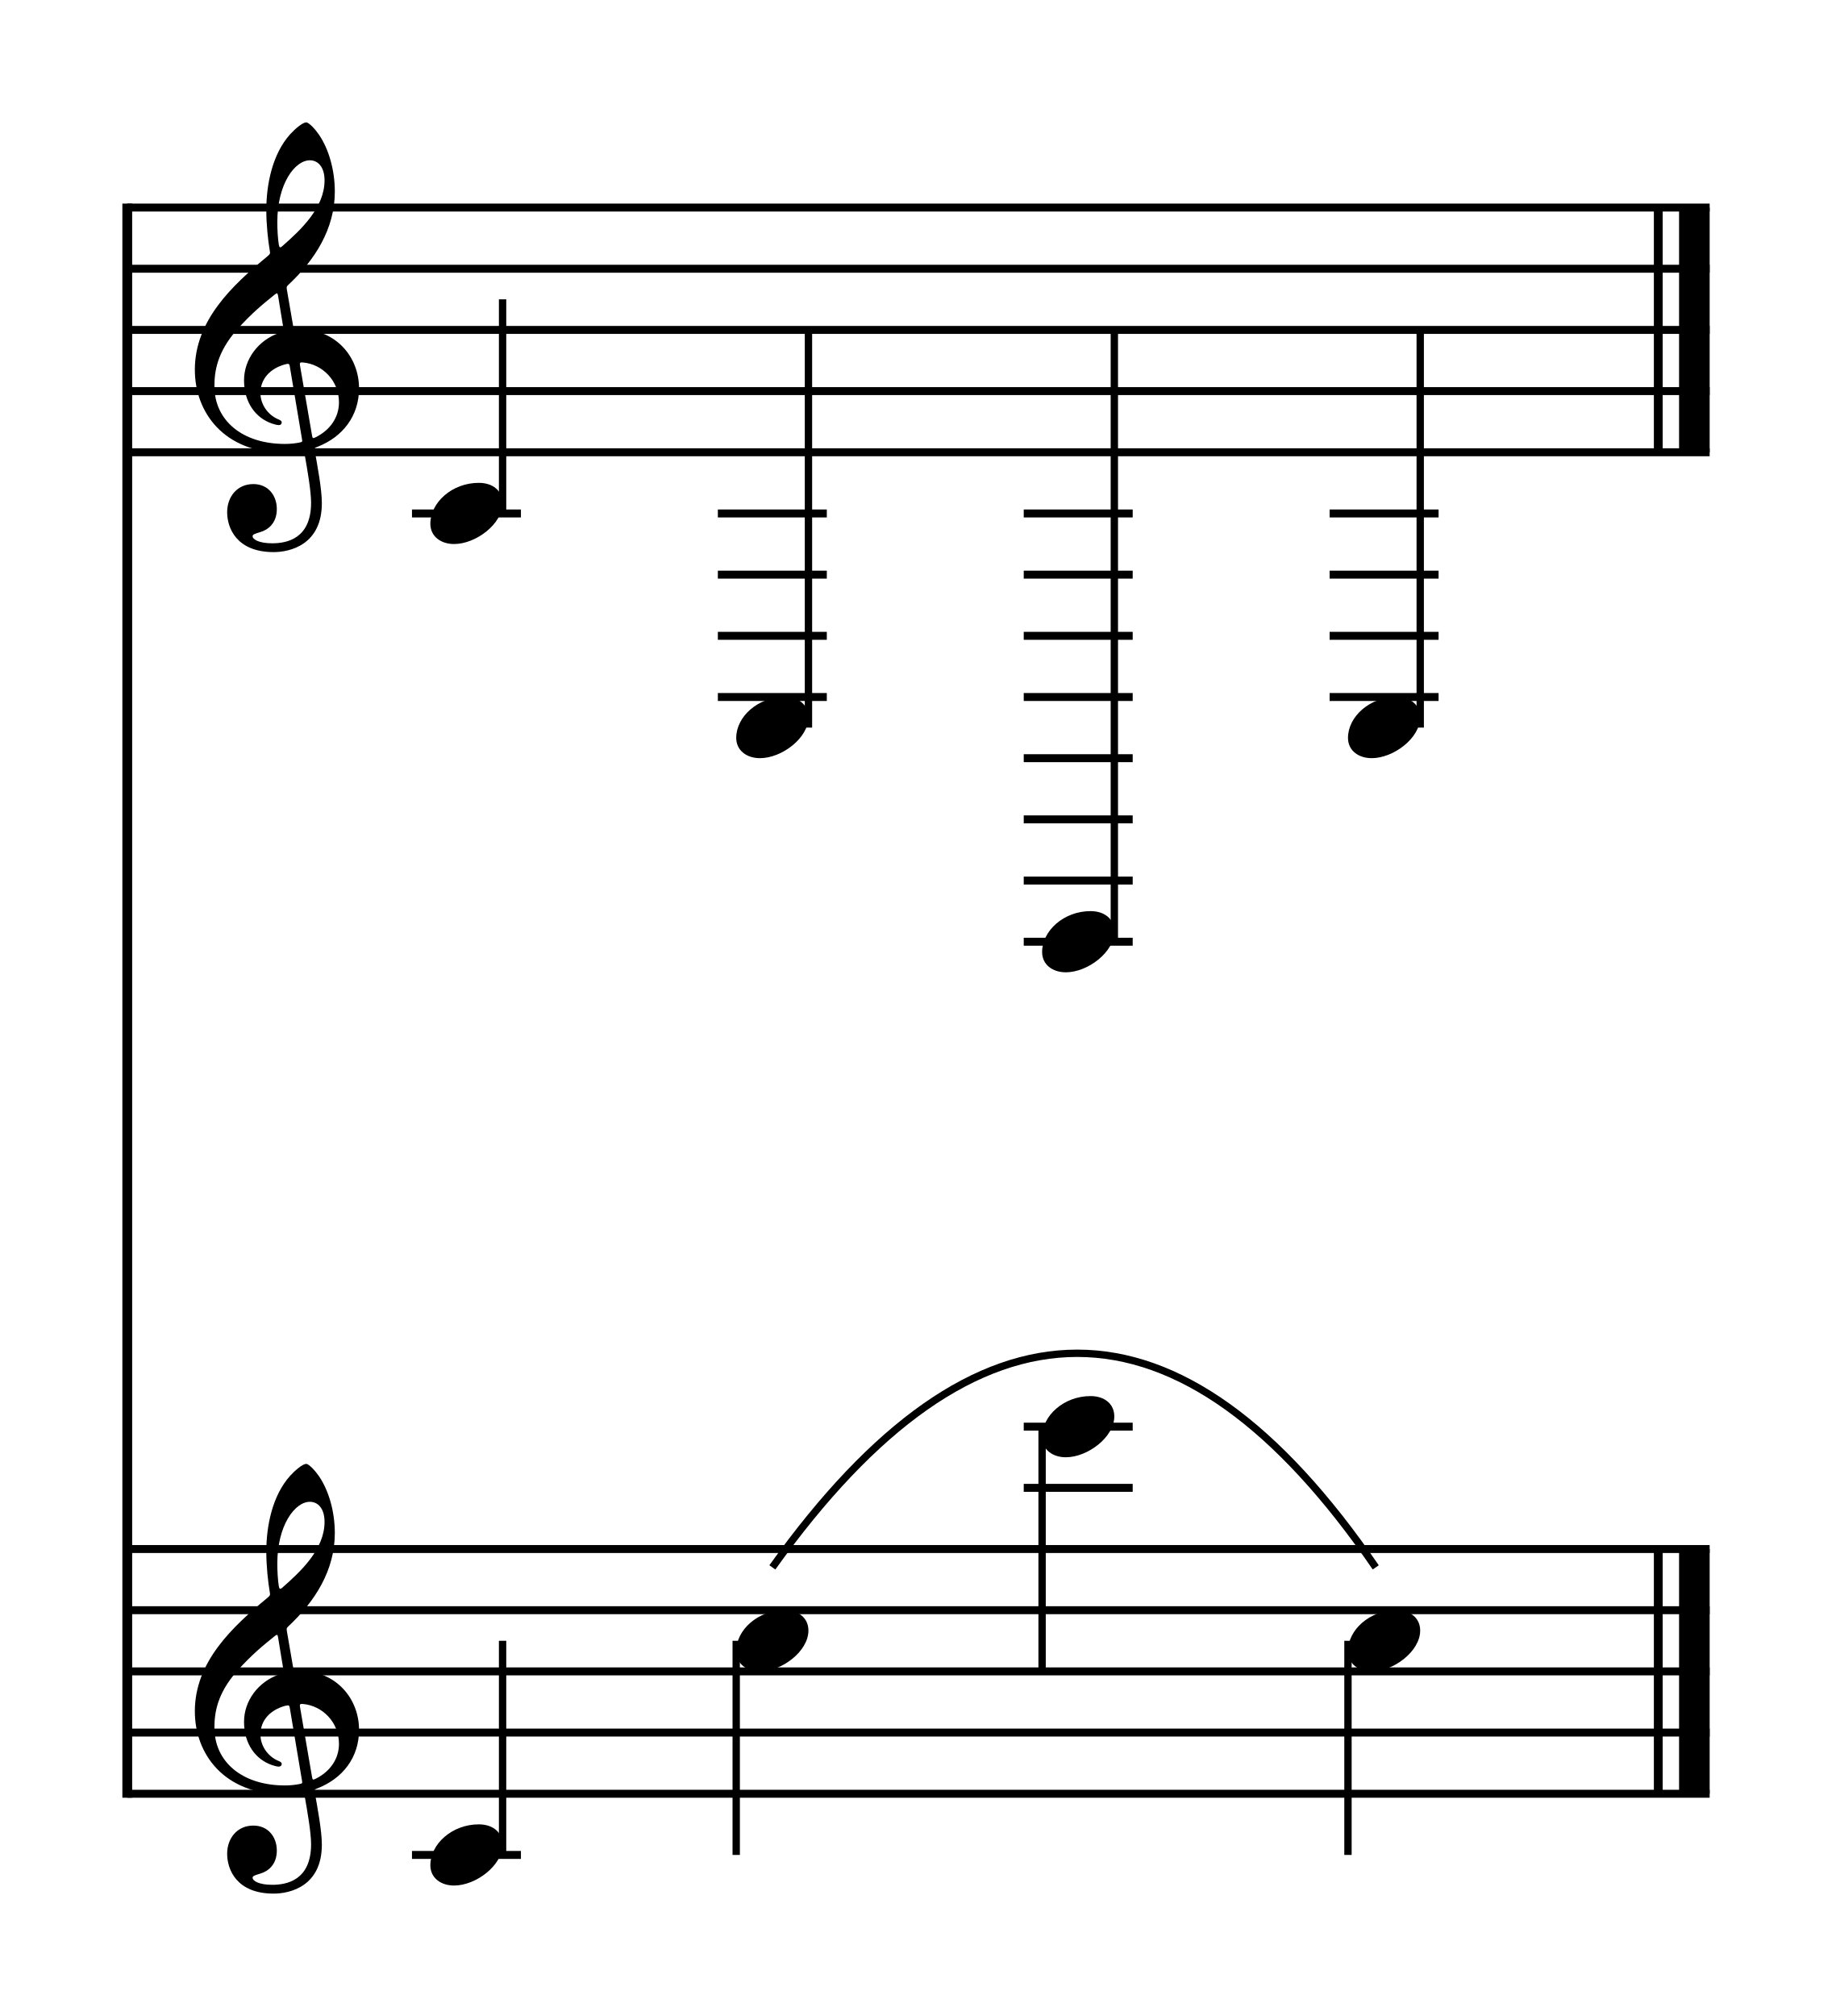
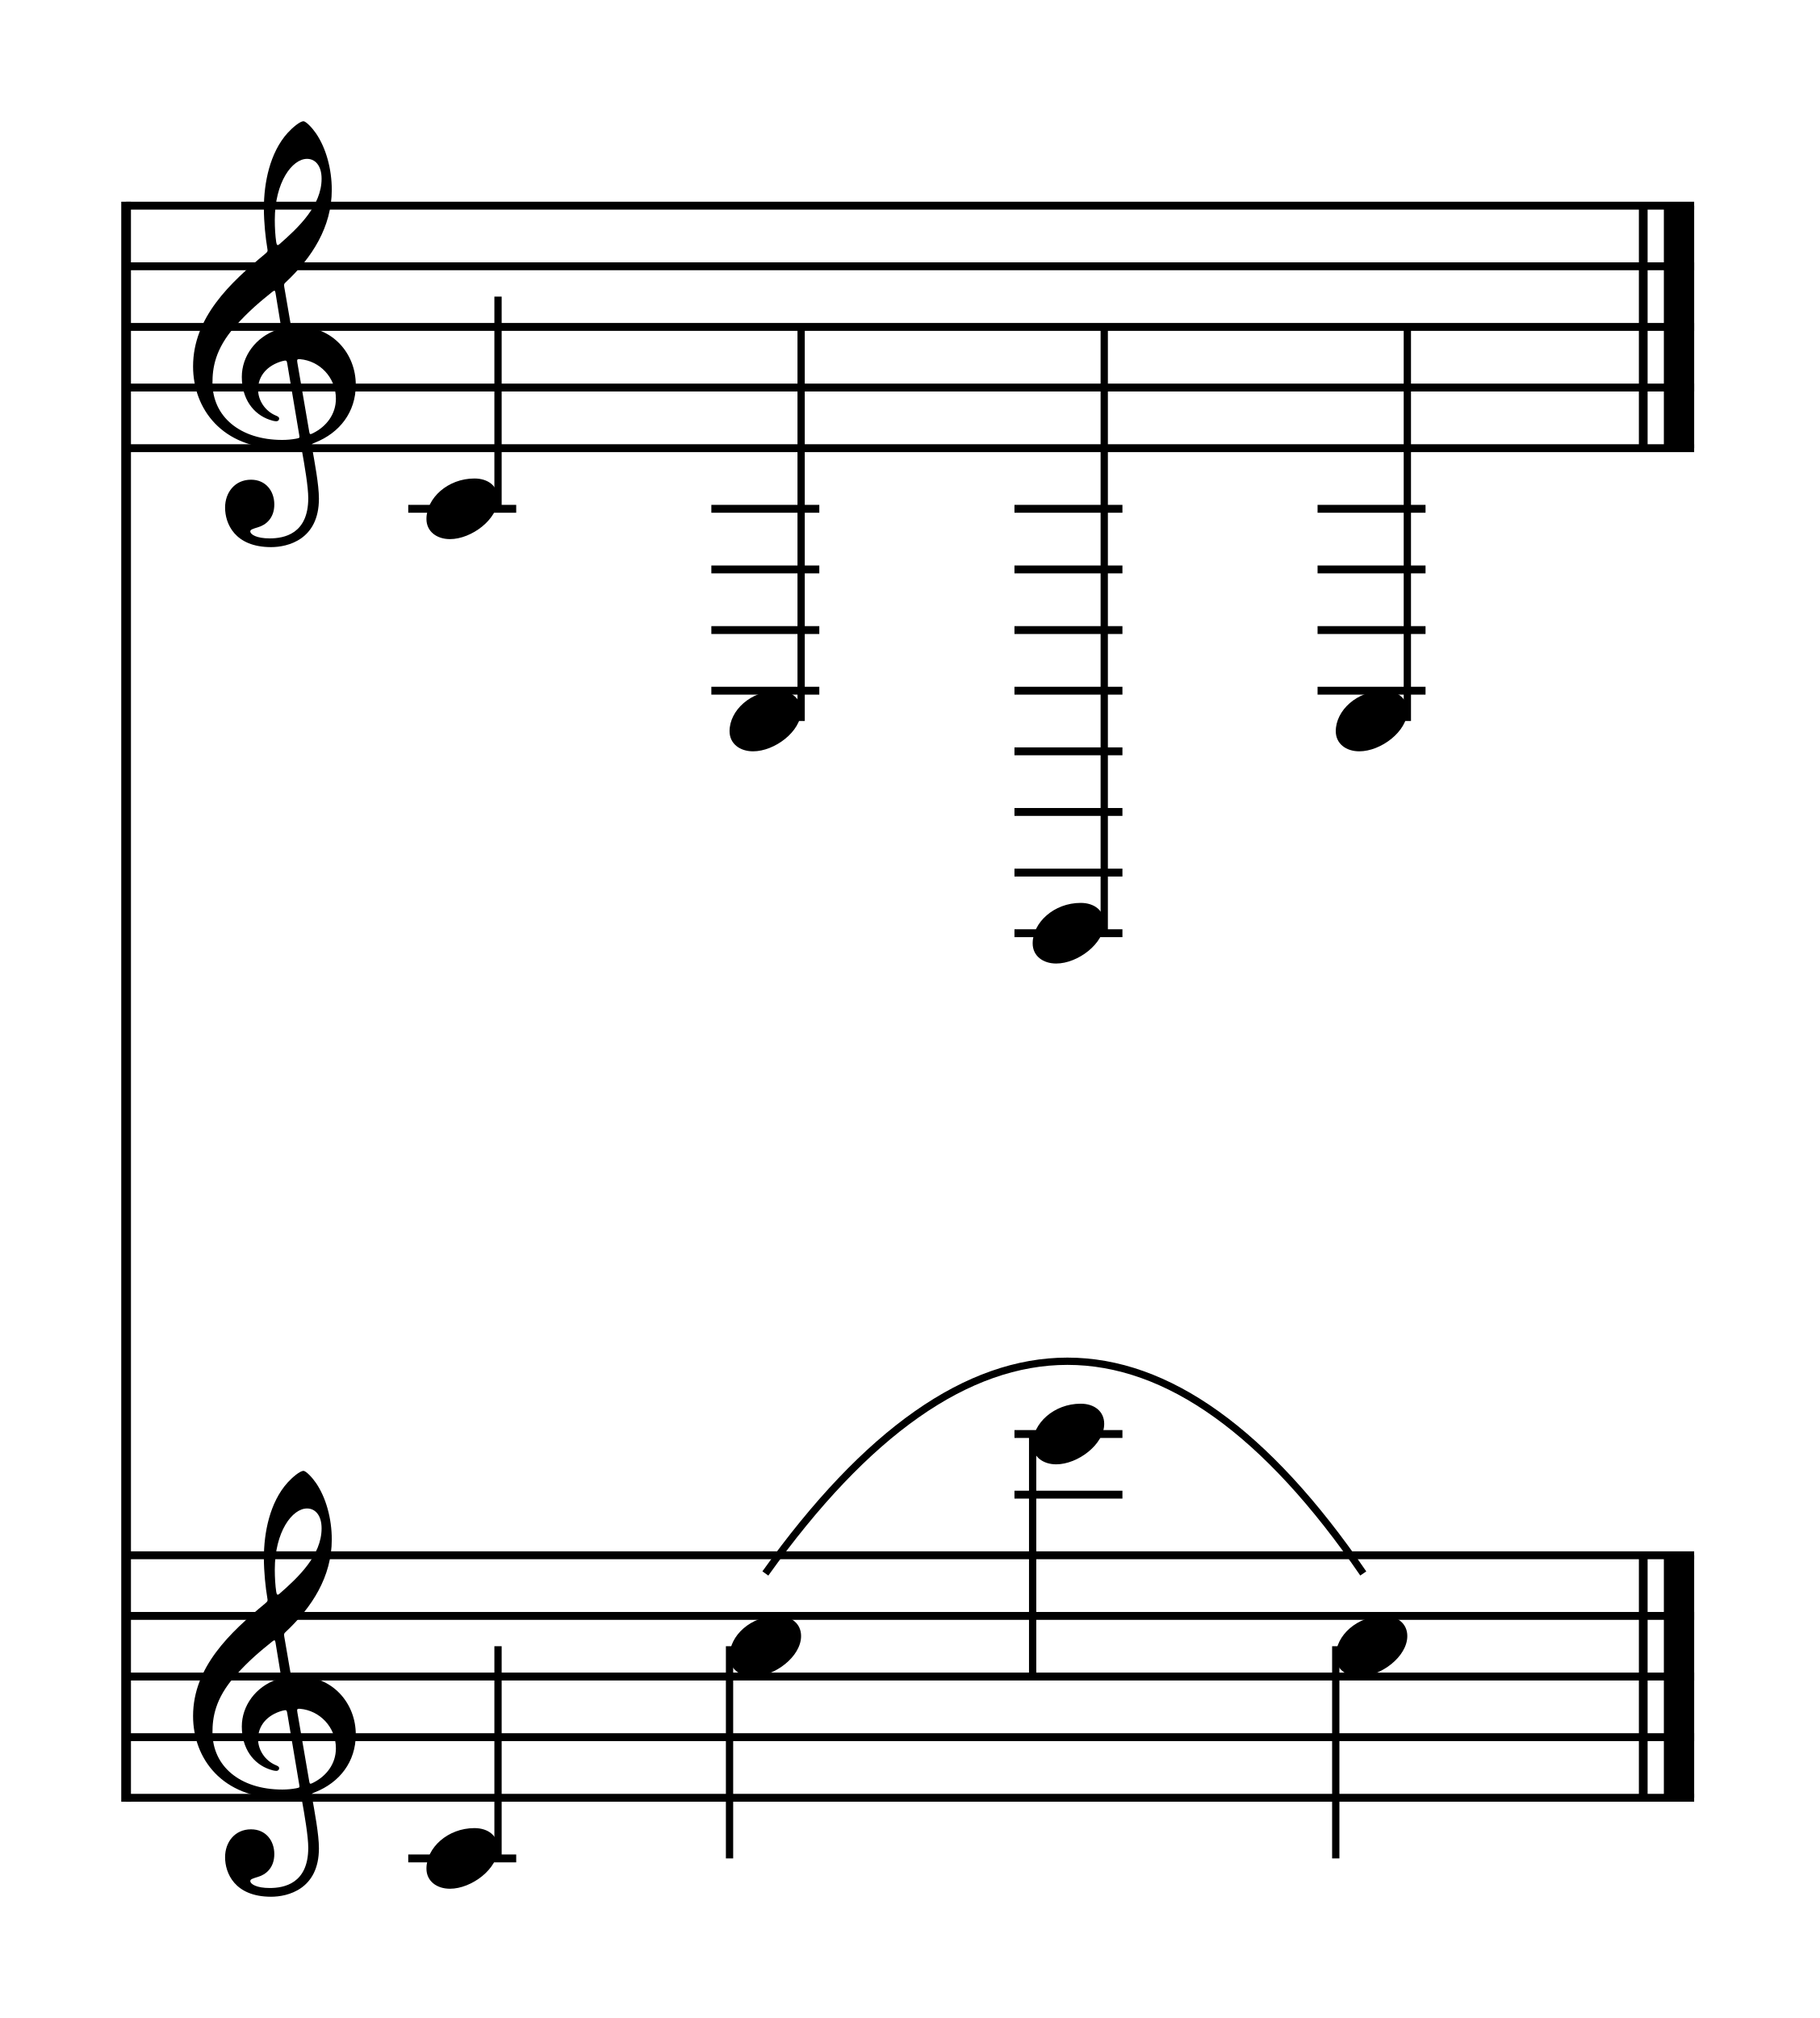
- <svg xmlns="http://www.w3.org/2000/svg" width="300.114" height="329.507" viewBox="0 0 30.011 32.951">
-   <g transform="translate(-5.485 -5.5006) scale(1 -1)">
+ <svg xmlns="http://www.w3.org/2000/svg" width="300.114" height="332.84" viewBox="0 0 30.011 33.284">
+   <g transform="translate(-5.485 -11.108) scale(1 -1)">
    <g data-layer="0">
-       <line x1="8.67" y1="-12.893" x2="8.67" y2="-12.893" stroke="#000000" stroke-width="0" data-prov="5ff1785b2e5e554c42cff8d78dd57953" data-source-kind="6" data-kind="stroke" />
-       <line x1="7.565" y1="-12.893" x2="33.431" y2="-12.893" stroke="#000000" stroke-width="0.13" data-prov="28cbe5009fab9990097b67e48c426c2b" data-source-kind="3" data-kind="stroke" />
-       <line x1="7.565" y1="-11.893" x2="33.431" y2="-11.893" stroke="#000000" stroke-width="0.13" data-prov="2dcbda48c9ae66371e9b618b4e0ff496" data-source-kind="3" data-kind="stroke" />
-       <line x1="7.565" y1="-10.893" x2="33.431" y2="-10.893" stroke="#000000" stroke-width="0.13" data-prov="5f47dfd6d0910fe3fa68504e3dc8b4cb" data-source-kind="3" data-kind="stroke" />
-       <line x1="7.565" y1="-9.893" x2="33.431" y2="-9.893" stroke="#000000" stroke-width="0.13" data-prov="2f1bc986dc62f2e24256b98e76338b40" data-source-kind="3" data-kind="stroke" />
-       <line x1="7.565" y1="-8.893" x2="33.431" y2="-8.893" stroke="#000000" stroke-width="0.13" data-prov="967277083788b3e3f9928206e546eb2d" data-source-kind="3" data-kind="stroke" />
-       <line x1="7.565" y1="-34.819" x2="33.431" y2="-34.819" stroke="#000000" stroke-width="0.13" data-prov="c6afc2060e4ee437d03c460c5e51edb0" data-source-kind="3" data-kind="stroke" />
-       <line x1="7.565" y1="-33.819" x2="33.431" y2="-33.819" stroke="#000000" stroke-width="0.13" data-prov="fc03fb2cca3c3f5d6276b60b1ff83b72" data-source-kind="3" data-kind="stroke" />
-       <line x1="7.565" y1="-32.819" x2="33.431" y2="-32.819" stroke="#000000" stroke-width="0.13" data-prov="4ac3502112246f2950bf9ba00346e839" data-source-kind="3" data-kind="stroke" />
-       <line x1="7.565" y1="-31.819" x2="33.431" y2="-31.819" stroke="#000000" stroke-width="0.13" data-prov="dbcbf5fb791e00972d5a014eb0897966" data-source-kind="3" data-kind="stroke" />
-       <line x1="7.565" y1="-30.819" x2="33.431" y2="-30.819" stroke="#000000" stroke-width="0.13" data-prov="0c940e546e084c0e0c76dc5b5d4cc29f" data-source-kind="3" data-kind="stroke" />
-       <line x1="8.67" y1="-12.893" x2="8.67" y2="-12.893" stroke="#000000" stroke-width="0" data-prov="dec48b26ccf8d32aaef3b0d78c728ac1" data-source-kind="2" data-kind="stroke" />
-       <line x1="13.7" y1="-13.893" x2="13.7" y2="-10.393" stroke="#000000" stroke-width="0.12" data-prov="2605e711923a6304409ca2b5627aed7e" data-source-kind="0" data-kind="stroke" />
-       <line x1="12.219" y1="-13.893" x2="14" y2="-13.893" stroke="#000000" stroke-width="0.13" data-prov="9f71ea414173b35b44c2a526ba3572b7" data-source-kind="1" data-kind="stroke" />
-       <line x1="18.7" y1="-17.393" x2="18.7" y2="-10.893" stroke="#000000" stroke-width="0.12" data-prov="b2df28c1e46d5eb33759d335032e7d07" data-source-kind="0" data-kind="stroke" />
-       <line x1="17.219" y1="-13.893" x2="19" y2="-13.893" stroke="#000000" stroke-width="0.13" data-prov="609bda392c2721347d787ed7b85bab5a" data-source-kind="1" data-kind="stroke" />
-       <line x1="17.219" y1="-14.893" x2="19" y2="-14.893" stroke="#000000" stroke-width="0.13" data-prov="6112bc164d0d03853f4fc44f55dcb57a" data-source-kind="1" data-kind="stroke" />
-       <line x1="17.219" y1="-15.893" x2="19" y2="-15.893" stroke="#000000" stroke-width="0.13" data-prov="bef6e57fb87c56c2916a05fdb334f49c" data-source-kind="1" data-kind="stroke" />
-       <line x1="17.219" y1="-16.893" x2="19" y2="-16.893" stroke="#000000" stroke-width="0.13" data-prov="15e0d12c71c4e3aa49c9145482409090" data-source-kind="1" data-kind="stroke" />
-       <line x1="23.7" y1="-20.893" x2="23.7" y2="-10.893" stroke="#000000" stroke-width="0.12" data-prov="b625587ff114949abad6d0b181fbfd20" data-source-kind="0" data-kind="stroke" />
-       <line x1="22.219" y1="-13.893" x2="24" y2="-13.893" stroke="#000000" stroke-width="0.13" data-prov="99a975983299cf3260278173c3867b94" data-source-kind="1" data-kind="stroke" />
-       <line x1="22.219" y1="-14.893" x2="24" y2="-14.893" stroke="#000000" stroke-width="0.13" data-prov="a53017a9a527ee7597897591ec0e0974" data-source-kind="1" data-kind="stroke" />
-       <line x1="22.219" y1="-15.893" x2="24" y2="-15.893" stroke="#000000" stroke-width="0.13" data-prov="250e0863d6d90879e1d890ec74b581c6" data-source-kind="1" data-kind="stroke" />
-       <line x1="22.219" y1="-16.893" x2="24" y2="-16.893" stroke="#000000" stroke-width="0.13" data-prov="c2fd369455e14f712c47c33eeb44c7e7" data-source-kind="1" data-kind="stroke" />
-       <line x1="22.219" y1="-17.893" x2="24" y2="-17.893" stroke="#000000" stroke-width="0.13" data-prov="6ec09f4ee7926af63e28300166ea6646" data-source-kind="1" data-kind="stroke" />
-       <line x1="22.219" y1="-18.893" x2="24" y2="-18.893" stroke="#000000" stroke-width="0.13" data-prov="74ef3fb044547118b3a45fa7ab21f91f" data-source-kind="1" data-kind="stroke" />
-       <line x1="22.219" y1="-19.893" x2="24" y2="-19.893" stroke="#000000" stroke-width="0.13" data-prov="a3f1031ad8b73109c6c7fdebb5a82f88" data-source-kind="1" data-kind="stroke" />
-       <line x1="22.219" y1="-20.893" x2="24" y2="-20.893" stroke="#000000" stroke-width="0.13" data-prov="14bc5e293e7e48821e34201207cedf7a" data-source-kind="1" data-kind="stroke" />
-       <line x1="28.7" y1="-17.393" x2="28.7" y2="-10.893" stroke="#000000" stroke-width="0.12" data-prov="7cc4fe5d82ef7386da10c5cef6508856" data-source-kind="0" data-kind="stroke" />
-       <line x1="27.219" y1="-13.893" x2="29" y2="-13.893" stroke="#000000" stroke-width="0.13" data-prov="516a866745c72968322bf22e817109f3" data-source-kind="1" data-kind="stroke" />
-       <line x1="27.219" y1="-14.893" x2="29" y2="-14.893" stroke="#000000" stroke-width="0.13" data-prov="faa92f6a10e55a97e9b2f7e359f09038" data-source-kind="1" data-kind="stroke" />
-       <line x1="27.219" y1="-15.893" x2="29" y2="-15.893" stroke="#000000" stroke-width="0.13" data-prov="c7f132db91c48ecc8015b7e748f00819" data-source-kind="1" data-kind="stroke" />
-       <line x1="27.219" y1="-16.893" x2="29" y2="-16.893" stroke="#000000" stroke-width="0.13" data-prov="867f712bbd9c4c178425fd0f53e01fa2" data-source-kind="1" data-kind="stroke" />
-       <line x1="8.67" y1="-34.819" x2="8.67" y2="-34.819" stroke="#000000" stroke-width="0" data-prov="781ef3842ebea010cbefab514c733440" data-source-kind="2" data-kind="stroke" />
-       <line x1="13.7" y1="-35.819" x2="13.7" y2="-32.319" stroke="#000000" stroke-width="0.12" data-prov="8fedf07e00164403db044570899f2550" data-source-kind="0" data-kind="stroke" />
-       <line x1="12.219" y1="-35.819" x2="14" y2="-35.819" stroke="#000000" stroke-width="0.13" data-prov="32b5060f271a3aa21b504bfc3160af6d" data-source-kind="1" data-kind="stroke" />
-       <line x1="17.519" y1="-32.319" x2="17.519" y2="-35.819" stroke="#000000" stroke-width="0.12" data-prov="19a0fc032dbfc94ac8b2801dfdeaa658" data-source-kind="0" data-kind="stroke" />
-       <line x1="22.519" y1="-28.819" x2="22.519" y2="-32.819" stroke="#000000" stroke-width="0.12" data-prov="e4e5f1717e87111231d31ba493aaac57" data-source-kind="0" data-kind="stroke" />
-       <line x1="22.219" y1="-29.819" x2="24" y2="-29.819" stroke="#000000" stroke-width="0.13" data-prov="1caed515110c4415278d31cc474bf065" data-source-kind="1" data-kind="stroke" />
-       <line x1="22.219" y1="-28.819" x2="24" y2="-28.819" stroke="#000000" stroke-width="0.13" data-prov="1189a8cf5e7e1526a44f3cf89e0b160e" data-source-kind="1" data-kind="stroke" />
-       <line x1="27.519" y1="-32.319" x2="27.519" y2="-35.819" stroke="#000000" stroke-width="0.12" data-prov="f230acdf26cd79ad3ba5cd02002fa1f9" data-source-kind="0" data-kind="stroke" />
-       <line x1="7.565" y1="-34.884" x2="7.565" y2="-8.828" stroke="#000000" stroke-width="0.16" data-prov="b4c6ed12d31eb9dea48bca88f0acf794" data-source-kind="6" data-kind="stroke" />
-       <path d="M 18.11 -31.119 C 21.443 -26.453 24.776 -26.453 27.973 -31.119" fill="none" stroke="#000000" stroke-width="0.12" data-prov="0165993515166bea8f7cada46e27c86f" data-source-kind="11" data-kind="curve" />
-       <path d="M1.504 1.66C1.496 1.708 1.504 1.712 1.528 1.736C1.96 2.14 2.288 2.648 2.288 3.26C2.288 3.608 2.192 3.952 2.028 4.192C1.968 4.28 1.864 4.392 1.82 4.392C1.764 4.392 1.64 4.288 1.56 4.2C1.264 3.872 1.168 3.372 1.168 2.956C1.168 2.724 1.196 2.464 1.224 2.3C1.232 2.252 1.236 2.244 1.188 2.204C0.612 1.728 0 1.156 0 0.348C0 -0.348 0.476 -1.008 1.456 -1.008C1.548 -1.008 1.652 -1 1.732 -0.984C1.776 -0.976 1.784 -0.972 1.792 -1.02C1.84 -1.288 1.9 -1.636 1.9 -1.824C1.9 -2.416 1.5 -2.488 1.264 -2.488C1.048 -2.488 0.944 -2.424 0.944 -2.372C0.944 -2.344 0.98 -2.332 1.072 -2.304C1.196 -2.268 1.34 -2.16 1.34 -1.928C1.34 -1.708 1.2 -1.52 0.956 -1.52C0.688 -1.52 0.528 -1.732 0.528 -1.98C0.528 -2.24 0.684 -2.632 1.288 -2.632C1.556 -2.632 2.076 -2.512 2.076 -1.832C2.076 -1.604 2.004 -1.224 1.96 -0.976C1.952 -0.928 1.956 -0.932 2.012 -0.908C2.416 -0.748 2.684 -0.408 2.684 0.044C2.684 0.556 2.308 1.008 1.72 1.008C1.616 1.008 1.616 1.008 1.604 1.08ZM1.88 3.772C2.012 3.772 2.12 3.664 2.12 3.444C2.12 3 1.74 2.64 1.424 2.364C1.396 2.34 1.38 2.344 1.372 2.396C1.356 2.5 1.348 2.636 1.348 2.764C1.348 3.388 1.636 3.772 1.88 3.772ZM1.444 1.048C1.456 0.972 1.456 0.976 1.384 0.952C1.032 0.832 0.804 0.516 0.804 0.176C0.804 -0.184 0.992 -0.44 1.264 -0.532C1.296 -0.544 1.344 -0.556 1.372 -0.556C1.404 -0.556 1.42 -0.536 1.42 -0.512C1.42 -0.484 1.388 -0.472 1.36 -0.46C1.192 -0.388 1.072 -0.216 1.072 -0.032C1.072 0.196 1.228 0.368 1.472 0.436C1.536 0.452 1.544 0.448 1.552 0.404L1.752 -0.788C1.76 -0.832 1.756 -0.832 1.696 -0.844C1.632 -0.856 1.552 -0.864 1.472 -0.864C0.772 -0.864 0.32 -0.476 0.32 0.08C0.32 0.316 0.36 0.632 0.692 1.008C0.932 1.276 1.116 1.424 1.304 1.576C1.344 1.608 1.352 1.604 1.36 1.56ZM1.72 0.412C1.712 0.46 1.716 0.472 1.764 0.468C2.088 0.44 2.356 0.168 2.356 -0.184C2.356 -0.436 2.204 -0.64 1.98 -0.752C1.932 -0.776 1.924 -0.776 1.916 -0.728Z" transform="translate(8.6697 -11.8926)" fill="#000000" data-prov="e81b0f9cc6ccb1d0209d51b1d9797db5" data-source-kind="4" data-glyph="gClef" data-class="clef" />
-       <path d="M0.388 -0.5C0.744 -0.5 1.18 -0.172 1.18 0.168C1.18 0.372 1.02 0.5 0.792 0.5C0.352 0.5 0 0.176 0 -0.168C0 -0.376 0.172 -0.5 0.388 -0.5Z" transform="translate(12.5193 -13.8926)" fill="#000000" data-prov="9b3ac956eb2deb3e538d9b1942c6ae97" data-source-kind="1" data-glyph="noteheadBlack" data-class="notehead" />
-       <path d="M0.388 -0.5C0.744 -0.5 1.18 -0.172 1.18 0.168C1.18 0.372 1.02 0.5 0.792 0.5C0.352 0.5 0 0.176 0 -0.168C0 -0.376 0.172 -0.5 0.388 -0.5Z" transform="translate(17.5193 -17.3926)" fill="#000000" data-prov="751a5a693a87d6c1a15a8dfc3eda8102" data-source-kind="1" data-glyph="noteheadBlack" data-class="notehead" />
-       <path d="M0.388 -0.5C0.744 -0.5 1.18 -0.172 1.18 0.168C1.18 0.372 1.02 0.5 0.792 0.5C0.352 0.5 0 0.176 0 -0.168C0 -0.376 0.172 -0.5 0.388 -0.5Z" transform="translate(22.5193 -20.8926)" fill="#000000" data-prov="130e9eddac04d8c2fb7373aae2c3b458" data-source-kind="1" data-glyph="noteheadBlack" data-class="notehead" />
-       <path d="M0.388 -0.5C0.744 -0.5 1.18 -0.172 1.18 0.168C1.18 0.372 1.02 0.5 0.792 0.5C0.352 0.5 0 0.176 0 -0.168C0 -0.376 0.172 -0.5 0.388 -0.5Z" transform="translate(27.5193 -17.3926)" fill="#000000" data-prov="e6f9d102cb9512c808d4bff5a3560b34" data-source-kind="1" data-glyph="noteheadBlack" data-class="notehead" />
-       <path d="M1.504 1.66C1.496 1.708 1.504 1.712 1.528 1.736C1.96 2.14 2.288 2.648 2.288 3.26C2.288 3.608 2.192 3.952 2.028 4.192C1.968 4.28 1.864 4.392 1.82 4.392C1.764 4.392 1.64 4.288 1.56 4.2C1.264 3.872 1.168 3.372 1.168 2.956C1.168 2.724 1.196 2.464 1.224 2.3C1.232 2.252 1.236 2.244 1.188 2.204C0.612 1.728 0 1.156 0 0.348C0 -0.348 0.476 -1.008 1.456 -1.008C1.548 -1.008 1.652 -1 1.732 -0.984C1.776 -0.976 1.784 -0.972 1.792 -1.02C1.84 -1.288 1.9 -1.636 1.9 -1.824C1.9 -2.416 1.5 -2.488 1.264 -2.488C1.048 -2.488 0.944 -2.424 0.944 -2.372C0.944 -2.344 0.98 -2.332 1.072 -2.304C1.196 -2.268 1.34 -2.16 1.34 -1.928C1.34 -1.708 1.2 -1.52 0.956 -1.52C0.688 -1.52 0.528 -1.732 0.528 -1.98C0.528 -2.24 0.684 -2.632 1.288 -2.632C1.556 -2.632 2.076 -2.512 2.076 -1.832C2.076 -1.604 2.004 -1.224 1.96 -0.976C1.952 -0.928 1.956 -0.932 2.012 -0.908C2.416 -0.748 2.684 -0.408 2.684 0.044C2.684 0.556 2.308 1.008 1.72 1.008C1.616 1.008 1.616 1.008 1.604 1.08ZM1.88 3.772C2.012 3.772 2.12 3.664 2.12 3.444C2.12 3 1.74 2.64 1.424 2.364C1.396 2.34 1.38 2.344 1.372 2.396C1.356 2.5 1.348 2.636 1.348 2.764C1.348 3.388 1.636 3.772 1.88 3.772ZM1.444 1.048C1.456 0.972 1.456 0.976 1.384 0.952C1.032 0.832 0.804 0.516 0.804 0.176C0.804 -0.184 0.992 -0.44 1.264 -0.532C1.296 -0.544 1.344 -0.556 1.372 -0.556C1.404 -0.556 1.42 -0.536 1.42 -0.512C1.42 -0.484 1.388 -0.472 1.36 -0.46C1.192 -0.388 1.072 -0.216 1.072 -0.032C1.072 0.196 1.228 0.368 1.472 0.436C1.536 0.452 1.544 0.448 1.552 0.404L1.752 -0.788C1.76 -0.832 1.756 -0.832 1.696 -0.844C1.632 -0.856 1.552 -0.864 1.472 -0.864C0.772 -0.864 0.32 -0.476 0.32 0.08C0.32 0.316 0.36 0.632 0.692 1.008C0.932 1.276 1.116 1.424 1.304 1.576C1.344 1.608 1.352 1.604 1.36 1.56ZM1.72 0.412C1.712 0.46 1.716 0.472 1.764 0.468C2.088 0.44 2.356 0.168 2.356 -0.184C2.356 -0.436 2.204 -0.64 1.98 -0.752C1.932 -0.776 1.924 -0.776 1.916 -0.728Z" transform="translate(8.6697 -33.8192)" fill="#000000" data-prov="380c7e6f256e62d482135a6342d18380" data-source-kind="4" data-glyph="gClef" data-class="clef" />
-       <path d="M0.388 -0.5C0.744 -0.5 1.18 -0.172 1.18 0.168C1.18 0.372 1.02 0.5 0.792 0.5C0.352 0.5 0 0.176 0 -0.168C0 -0.376 0.172 -0.5 0.388 -0.5Z" transform="translate(12.5193 -35.8192)" fill="#000000" data-prov="38b6271edbb50b409f119eff31d0faa9" data-source-kind="1" data-glyph="noteheadBlack" data-class="notehead" />
-       <path d="M0.388 -0.5C0.744 -0.5 1.18 -0.172 1.18 0.168C1.18 0.372 1.02 0.5 0.792 0.5C0.352 0.5 0 0.176 0 -0.168C0 -0.376 0.172 -0.5 0.388 -0.5Z" transform="translate(17.5193 -32.3192)" fill="#000000" data-prov="b2c29b264d8593df8589608aee4d8465" data-source-kind="1" data-glyph="noteheadBlack" data-class="notehead" />
-       <path d="M0.388 -0.5C0.744 -0.5 1.18 -0.172 1.18 0.168C1.18 0.372 1.02 0.5 0.792 0.5C0.352 0.5 0 0.176 0 -0.168C0 -0.376 0.172 -0.5 0.388 -0.5Z" transform="translate(22.5193 -28.8192)" fill="#000000" data-prov="a6892ec5562df412ce4bdf3bc118e5e9" data-source-kind="1" data-glyph="noteheadBlack" data-class="notehead" />
-       <path d="M0.388 -0.5C0.744 -0.5 1.18 -0.172 1.18 0.168C1.18 0.372 1.02 0.5 0.792 0.5C0.352 0.5 0 0.176 0 -0.168C0 -0.376 0.172 -0.5 0.388 -0.5Z" transform="translate(27.5193 -32.3192)" fill="#000000" data-prov="d8123de74f57fff5bdc35478e8ec8e9e" data-source-kind="1" data-glyph="noteheadBlack" data-class="notehead" />
-       <path d="M0.144 0V4H0V0ZM0.912 4H0.412V0H0.912Z" transform="translate(32.5193 -12.8926)" fill="#000000" data-prov="ed49137c7e716c68d78a85b89b50500a" data-source-kind="9" data-glyph="barlineFinal" data-class="barline" />
-       <path d="M0.144 0V4H0V0ZM0.912 4H0.412V0H0.912Z" transform="translate(32.5193 -34.8192)" fill="#000000" data-prov="7171ecca2c439b3c03c959bdad56cf08" data-source-kind="9" data-glyph="barlineFinal" data-class="barline" />
+       <line x1="8.67" y1="-18.5" x2="8.67" y2="-18.5" stroke="#000000" stroke-width="0" data-prov="5ff1785b2e5e554c42cff8d78dd57953" data-source-kind="6" data-kind="stroke" />
+       <line x1="7.565" y1="-18.5" x2="33.431" y2="-18.5" stroke="#000000" stroke-width="0.13" data-prov="28cbe5009fab9990097b67e48c426c2b" data-source-kind="3" data-kind="stroke" />
+       <line x1="7.565" y1="-17.5" x2="33.431" y2="-17.5" stroke="#000000" stroke-width="0.13" data-prov="2dcbda48c9ae66371e9b618b4e0ff496" data-source-kind="3" data-kind="stroke" />
+       <line x1="7.565" y1="-16.5" x2="33.431" y2="-16.5" stroke="#000000" stroke-width="0.13" data-prov="5f47dfd6d0910fe3fa68504e3dc8b4cb" data-source-kind="3" data-kind="stroke" />
+       <line x1="7.565" y1="-15.5" x2="33.431" y2="-15.5" stroke="#000000" stroke-width="0.13" data-prov="2f1bc986dc62f2e24256b98e76338b40" data-source-kind="3" data-kind="stroke" />
+       <line x1="7.565" y1="-14.5" x2="33.431" y2="-14.5" stroke="#000000" stroke-width="0.13" data-prov="967277083788b3e3f9928206e546eb2d" data-source-kind="3" data-kind="stroke" />
+       <line x1="7.565" y1="-40.76" x2="33.431" y2="-40.76" stroke="#000000" stroke-width="0.13" data-prov="c6afc2060e4ee437d03c460c5e51edb0" data-source-kind="3" data-kind="stroke" />
+       <line x1="7.565" y1="-39.76" x2="33.431" y2="-39.76" stroke="#000000" stroke-width="0.13" data-prov="fc03fb2cca3c3f5d6276b60b1ff83b72" data-source-kind="3" data-kind="stroke" />
+       <line x1="7.565" y1="-38.76" x2="33.431" y2="-38.76" stroke="#000000" stroke-width="0.13" data-prov="4ac3502112246f2950bf9ba00346e839" data-source-kind="3" data-kind="stroke" />
+       <line x1="7.565" y1="-37.76" x2="33.431" y2="-37.76" stroke="#000000" stroke-width="0.13" data-prov="dbcbf5fb791e00972d5a014eb0897966" data-source-kind="3" data-kind="stroke" />
+       <line x1="7.565" y1="-36.76" x2="33.431" y2="-36.76" stroke="#000000" stroke-width="0.13" data-prov="0c940e546e084c0e0c76dc5b5d4cc29f" data-source-kind="3" data-kind="stroke" />
+       <line x1="8.67" y1="-18.5" x2="8.67" y2="-18.5" stroke="#000000" stroke-width="0" data-prov="dec48b26ccf8d32aaef3b0d78c728ac1" data-source-kind="2" data-kind="stroke" />
+       <line x1="13.7" y1="-19.5" x2="13.7" y2="-16" stroke="#000000" stroke-width="0.12" data-prov="2605e711923a6304409ca2b5627aed7e" data-source-kind="0" data-kind="stroke" />
+       <line x1="12.219" y1="-19.5" x2="14" y2="-19.5" stroke="#000000" stroke-width="0.13" data-prov="9f71ea414173b35b44c2a526ba3572b7" data-source-kind="1" data-kind="stroke" />
+       <line x1="18.7" y1="-23" x2="18.7" y2="-16.5" stroke="#000000" stroke-width="0.12" data-prov="b2df28c1e46d5eb33759d335032e7d07" data-source-kind="0" data-kind="stroke" />
+       <line x1="17.219" y1="-19.5" x2="19" y2="-19.5" stroke="#000000" stroke-width="0.13" data-prov="609bda392c2721347d787ed7b85bab5a" data-source-kind="1" data-kind="stroke" />
+       <line x1="17.219" y1="-20.5" x2="19" y2="-20.5" stroke="#000000" stroke-width="0.13" data-prov="6112bc164d0d03853f4fc44f55dcb57a" data-source-kind="1" data-kind="stroke" />
+       <line x1="17.219" y1="-21.5" x2="19" y2="-21.5" stroke="#000000" stroke-width="0.13" data-prov="bef6e57fb87c56c2916a05fdb334f49c" data-source-kind="1" data-kind="stroke" />
+       <line x1="17.219" y1="-22.5" x2="19" y2="-22.5" stroke="#000000" stroke-width="0.13" data-prov="15e0d12c71c4e3aa49c9145482409090" data-source-kind="1" data-kind="stroke" />
+       <line x1="23.7" y1="-26.5" x2="23.7" y2="-16.5" stroke="#000000" stroke-width="0.12" data-prov="b625587ff114949abad6d0b181fbfd20" data-source-kind="0" data-kind="stroke" />
+       <line x1="22.219" y1="-19.5" x2="24" y2="-19.5" stroke="#000000" stroke-width="0.13" data-prov="99a975983299cf3260278173c3867b94" data-source-kind="1" data-kind="stroke" />
+       <line x1="22.219" y1="-20.5" x2="24" y2="-20.5" stroke="#000000" stroke-width="0.13" data-prov="a53017a9a527ee7597897591ec0e0974" data-source-kind="1" data-kind="stroke" />
+       <line x1="22.219" y1="-21.5" x2="24" y2="-21.5" stroke="#000000" stroke-width="0.13" data-prov="250e0863d6d90879e1d890ec74b581c6" data-source-kind="1" data-kind="stroke" />
+       <line x1="22.219" y1="-22.5" x2="24" y2="-22.5" stroke="#000000" stroke-width="0.13" data-prov="c2fd369455e14f712c47c33eeb44c7e7" data-source-kind="1" data-kind="stroke" />
+       <line x1="22.219" y1="-23.5" x2="24" y2="-23.5" stroke="#000000" stroke-width="0.13" data-prov="6ec09f4ee7926af63e28300166ea6646" data-source-kind="1" data-kind="stroke" />
+       <line x1="22.219" y1="-24.5" x2="24" y2="-24.5" stroke="#000000" stroke-width="0.13" data-prov="74ef3fb044547118b3a45fa7ab21f91f" data-source-kind="1" data-kind="stroke" />
+       <line x1="22.219" y1="-25.5" x2="24" y2="-25.5" stroke="#000000" stroke-width="0.13" data-prov="a3f1031ad8b73109c6c7fdebb5a82f88" data-source-kind="1" data-kind="stroke" />
+       <line x1="22.219" y1="-26.5" x2="24" y2="-26.5" stroke="#000000" stroke-width="0.13" data-prov="14bc5e293e7e48821e34201207cedf7a" data-source-kind="1" data-kind="stroke" />
+       <line x1="28.7" y1="-23" x2="28.7" y2="-16.5" stroke="#000000" stroke-width="0.12" data-prov="7cc4fe5d82ef7386da10c5cef6508856" data-source-kind="0" data-kind="stroke" />
+       <line x1="27.219" y1="-19.5" x2="29" y2="-19.5" stroke="#000000" stroke-width="0.13" data-prov="516a866745c72968322bf22e817109f3" data-source-kind="1" data-kind="stroke" />
+       <line x1="27.219" y1="-20.5" x2="29" y2="-20.5" stroke="#000000" stroke-width="0.13" data-prov="faa92f6a10e55a97e9b2f7e359f09038" data-source-kind="1" data-kind="stroke" />
+       <line x1="27.219" y1="-21.5" x2="29" y2="-21.5" stroke="#000000" stroke-width="0.13" data-prov="c7f132db91c48ecc8015b7e748f00819" data-source-kind="1" data-kind="stroke" />
+       <line x1="27.219" y1="-22.5" x2="29" y2="-22.5" stroke="#000000" stroke-width="0.13" data-prov="867f712bbd9c4c178425fd0f53e01fa2" data-source-kind="1" data-kind="stroke" />
+       <line x1="8.67" y1="-40.76" x2="8.67" y2="-40.76" stroke="#000000" stroke-width="0" data-prov="781ef3842ebea010cbefab514c733440" data-source-kind="2" data-kind="stroke" />
+       <line x1="13.7" y1="-41.76" x2="13.7" y2="-38.26" stroke="#000000" stroke-width="0.12" data-prov="8fedf07e00164403db044570899f2550" data-source-kind="0" data-kind="stroke" />
+       <line x1="12.219" y1="-41.76" x2="14" y2="-41.76" stroke="#000000" stroke-width="0.13" data-prov="32b5060f271a3aa21b504bfc3160af6d" data-source-kind="1" data-kind="stroke" />
+       <line x1="17.519" y1="-38.26" x2="17.519" y2="-41.76" stroke="#000000" stroke-width="0.12" data-prov="19a0fc032dbfc94ac8b2801dfdeaa658" data-source-kind="0" data-kind="stroke" />
+       <line x1="22.519" y1="-34.76" x2="22.519" y2="-38.76" stroke="#000000" stroke-width="0.12" data-prov="e4e5f1717e87111231d31ba493aaac57" data-source-kind="0" data-kind="stroke" />
+       <line x1="22.219" y1="-35.76" x2="24" y2="-35.76" stroke="#000000" stroke-width="0.13" data-prov="1caed515110c4415278d31cc474bf065" data-source-kind="1" data-kind="stroke" />
+       <line x1="22.219" y1="-34.76" x2="24" y2="-34.76" stroke="#000000" stroke-width="0.13" data-prov="1189a8cf5e7e1526a44f3cf89e0b160e" data-source-kind="1" data-kind="stroke" />
+       <line x1="27.519" y1="-38.26" x2="27.519" y2="-41.76" stroke="#000000" stroke-width="0.12" data-prov="f230acdf26cd79ad3ba5cd02002fa1f9" data-source-kind="0" data-kind="stroke" />
+       <line x1="7.565" y1="-40.825" x2="7.565" y2="-14.435" stroke="#000000" stroke-width="0.16" data-prov="b4c6ed12d31eb9dea48bca88f0acf794" data-source-kind="6" data-kind="stroke" />
+       <path d="M 18.11 -37.06 C 21.443 -32.393 24.776 -32.393 27.973 -37.06" fill="none" stroke="#000000" stroke-width="0.12" data-prov="0165993515166bea8f7cada46e27c86f" data-source-kind="11" data-kind="curve" />
+       <path d="M1.504 1.66C1.496 1.708 1.504 1.712 1.528 1.736C1.96 2.14 2.288 2.648 2.288 3.26C2.288 3.608 2.192 3.952 2.028 4.192C1.968 4.28 1.864 4.392 1.82 4.392C1.764 4.392 1.64 4.288 1.56 4.2C1.264 3.872 1.168 3.372 1.168 2.956C1.168 2.724 1.196 2.464 1.224 2.3C1.232 2.252 1.236 2.244 1.188 2.204C0.612 1.728 0 1.156 0 0.348C0 -0.348 0.476 -1.008 1.456 -1.008C1.548 -1.008 1.652 -1 1.732 -0.984C1.776 -0.976 1.784 -0.972 1.792 -1.02C1.84 -1.288 1.9 -1.636 1.9 -1.824C1.9 -2.416 1.5 -2.488 1.264 -2.488C1.048 -2.488 0.944 -2.424 0.944 -2.372C0.944 -2.344 0.98 -2.332 1.072 -2.304C1.196 -2.268 1.34 -2.16 1.34 -1.928C1.34 -1.708 1.2 -1.52 0.956 -1.52C0.688 -1.52 0.528 -1.732 0.528 -1.98C0.528 -2.24 0.684 -2.632 1.288 -2.632C1.556 -2.632 2.076 -2.512 2.076 -1.832C2.076 -1.604 2.004 -1.224 1.96 -0.976C1.952 -0.928 1.956 -0.932 2.012 -0.908C2.416 -0.748 2.684 -0.408 2.684 0.044C2.684 0.556 2.308 1.008 1.72 1.008C1.616 1.008 1.616 1.008 1.604 1.08ZM1.88 3.772C2.012 3.772 2.12 3.664 2.12 3.444C2.12 3 1.74 2.64 1.424 2.364C1.396 2.34 1.38 2.344 1.372 2.396C1.356 2.5 1.348 2.636 1.348 2.764C1.348 3.388 1.636 3.772 1.88 3.772ZM1.444 1.048C1.456 0.972 1.456 0.976 1.384 0.952C1.032 0.832 0.804 0.516 0.804 0.176C0.804 -0.184 0.992 -0.44 1.264 -0.532C1.296 -0.544 1.344 -0.556 1.372 -0.556C1.404 -0.556 1.42 -0.536 1.42 -0.512C1.42 -0.484 1.388 -0.472 1.36 -0.46C1.192 -0.388 1.072 -0.216 1.072 -0.032C1.072 0.196 1.228 0.368 1.472 0.436C1.536 0.452 1.544 0.448 1.552 0.404L1.752 -0.788C1.76 -0.832 1.756 -0.832 1.696 -0.844C1.632 -0.856 1.552 -0.864 1.472 -0.864C0.772 -0.864 0.32 -0.476 0.32 0.08C0.32 0.316 0.36 0.632 0.692 1.008C0.932 1.276 1.116 1.424 1.304 1.576C1.344 1.608 1.352 1.604 1.36 1.56ZM1.72 0.412C1.712 0.46 1.716 0.472 1.764 0.468C2.088 0.44 2.356 0.168 2.356 -0.184C2.356 -0.436 2.204 -0.64 1.98 -0.752C1.932 -0.776 1.924 -0.776 1.916 -0.728Z" transform="translate(8.6697 -17.5)" fill="#000000" data-prov="e81b0f9cc6ccb1d0209d51b1d9797db5" data-source-kind="4" data-glyph="gClef" data-class="clef" />
+       <path d="M0.388 -0.5C0.744 -0.5 1.18 -0.172 1.18 0.168C1.18 0.372 1.02 0.5 0.792 0.5C0.352 0.5 0 0.176 0 -0.168C0 -0.376 0.172 -0.5 0.388 -0.5Z" transform="translate(12.5193 -19.5)" fill="#000000" data-prov="9b3ac956eb2deb3e538d9b1942c6ae97" data-source-kind="1" data-glyph="noteheadBlack" data-class="notehead" />
+       <path d="M0.388 -0.5C0.744 -0.5 1.18 -0.172 1.18 0.168C1.18 0.372 1.02 0.5 0.792 0.5C0.352 0.5 0 0.176 0 -0.168C0 -0.376 0.172 -0.5 0.388 -0.5Z" transform="translate(17.5193 -23)" fill="#000000" data-prov="751a5a693a87d6c1a15a8dfc3eda8102" data-source-kind="1" data-glyph="noteheadBlack" data-class="notehead" />
+       <path d="M0.388 -0.5C0.744 -0.5 1.18 -0.172 1.18 0.168C1.18 0.372 1.02 0.5 0.792 0.5C0.352 0.5 0 0.176 0 -0.168C0 -0.376 0.172 -0.5 0.388 -0.5Z" transform="translate(22.5193 -26.5)" fill="#000000" data-prov="130e9eddac04d8c2fb7373aae2c3b458" data-source-kind="1" data-glyph="noteheadBlack" data-class="notehead" />
+       <path d="M0.388 -0.5C0.744 -0.5 1.18 -0.172 1.18 0.168C1.18 0.372 1.02 0.5 0.792 0.5C0.352 0.5 0 0.176 0 -0.168C0 -0.376 0.172 -0.5 0.388 -0.5Z" transform="translate(27.5193 -23)" fill="#000000" data-prov="e6f9d102cb9512c808d4bff5a3560b34" data-source-kind="1" data-glyph="noteheadBlack" data-class="notehead" />
+       <path d="M1.504 1.66C1.496 1.708 1.504 1.712 1.528 1.736C1.96 2.14 2.288 2.648 2.288 3.26C2.288 3.608 2.192 3.952 2.028 4.192C1.968 4.28 1.864 4.392 1.82 4.392C1.764 4.392 1.64 4.288 1.56 4.2C1.264 3.872 1.168 3.372 1.168 2.956C1.168 2.724 1.196 2.464 1.224 2.3C1.232 2.252 1.236 2.244 1.188 2.204C0.612 1.728 0 1.156 0 0.348C0 -0.348 0.476 -1.008 1.456 -1.008C1.548 -1.008 1.652 -1 1.732 -0.984C1.776 -0.976 1.784 -0.972 1.792 -1.02C1.84 -1.288 1.9 -1.636 1.9 -1.824C1.9 -2.416 1.5 -2.488 1.264 -2.488C1.048 -2.488 0.944 -2.424 0.944 -2.372C0.944 -2.344 0.98 -2.332 1.072 -2.304C1.196 -2.268 1.34 -2.16 1.34 -1.928C1.34 -1.708 1.2 -1.52 0.956 -1.52C0.688 -1.52 0.528 -1.732 0.528 -1.98C0.528 -2.24 0.684 -2.632 1.288 -2.632C1.556 -2.632 2.076 -2.512 2.076 -1.832C2.076 -1.604 2.004 -1.224 1.96 -0.976C1.952 -0.928 1.956 -0.932 2.012 -0.908C2.416 -0.748 2.684 -0.408 2.684 0.044C2.684 0.556 2.308 1.008 1.72 1.008C1.616 1.008 1.616 1.008 1.604 1.08ZM1.88 3.772C2.012 3.772 2.12 3.664 2.12 3.444C2.12 3 1.74 2.64 1.424 2.364C1.396 2.34 1.38 2.344 1.372 2.396C1.356 2.5 1.348 2.636 1.348 2.764C1.348 3.388 1.636 3.772 1.88 3.772ZM1.444 1.048C1.456 0.972 1.456 0.976 1.384 0.952C1.032 0.832 0.804 0.516 0.804 0.176C0.804 -0.184 0.992 -0.44 1.264 -0.532C1.296 -0.544 1.344 -0.556 1.372 -0.556C1.404 -0.556 1.42 -0.536 1.42 -0.512C1.42 -0.484 1.388 -0.472 1.36 -0.46C1.192 -0.388 1.072 -0.216 1.072 -0.032C1.072 0.196 1.228 0.368 1.472 0.436C1.536 0.452 1.544 0.448 1.552 0.404L1.752 -0.788C1.76 -0.832 1.756 -0.832 1.696 -0.844C1.632 -0.856 1.552 -0.864 1.472 -0.864C0.772 -0.864 0.32 -0.476 0.32 0.08C0.32 0.316 0.36 0.632 0.692 1.008C0.932 1.276 1.116 1.424 1.304 1.576C1.344 1.608 1.352 1.604 1.36 1.56ZM1.72 0.412C1.712 0.46 1.716 0.472 1.764 0.468C2.088 0.44 2.356 0.168 2.356 -0.184C2.356 -0.436 2.204 -0.64 1.98 -0.752C1.932 -0.776 1.924 -0.776 1.916 -0.728Z" transform="translate(8.6697 -39.76)" fill="#000000" data-prov="380c7e6f256e62d482135a6342d18380" data-source-kind="4" data-glyph="gClef" data-class="clef" />
+       <path d="M0.388 -0.5C0.744 -0.5 1.18 -0.172 1.18 0.168C1.18 0.372 1.02 0.5 0.792 0.5C0.352 0.5 0 0.176 0 -0.168C0 -0.376 0.172 -0.5 0.388 -0.5Z" transform="translate(12.5193 -41.76)" fill="#000000" data-prov="38b6271edbb50b409f119eff31d0faa9" data-source-kind="1" data-glyph="noteheadBlack" data-class="notehead" />
+       <path d="M0.388 -0.5C0.744 -0.5 1.18 -0.172 1.18 0.168C1.18 0.372 1.02 0.5 0.792 0.5C0.352 0.5 0 0.176 0 -0.168C0 -0.376 0.172 -0.5 0.388 -0.5Z" transform="translate(17.5193 -38.26)" fill="#000000" data-prov="b2c29b264d8593df8589608aee4d8465" data-source-kind="1" data-glyph="noteheadBlack" data-class="notehead" />
+       <path d="M0.388 -0.5C0.744 -0.5 1.18 -0.172 1.18 0.168C1.18 0.372 1.02 0.5 0.792 0.5C0.352 0.5 0 0.176 0 -0.168C0 -0.376 0.172 -0.5 0.388 -0.5Z" transform="translate(22.5193 -34.76)" fill="#000000" data-prov="a6892ec5562df412ce4bdf3bc118e5e9" data-source-kind="1" data-glyph="noteheadBlack" data-class="notehead" />
+       <path d="M0.388 -0.5C0.744 -0.5 1.18 -0.172 1.18 0.168C1.18 0.372 1.02 0.5 0.792 0.5C0.352 0.5 0 0.176 0 -0.168C0 -0.376 0.172 -0.5 0.388 -0.5Z" transform="translate(27.5193 -38.26)" fill="#000000" data-prov="d8123de74f57fff5bdc35478e8ec8e9e" data-source-kind="1" data-glyph="noteheadBlack" data-class="notehead" />
+       <path d="M0.144 0V4H0V0ZM0.912 4H0.412V0H0.912Z" transform="translate(32.5193 -18.5)" fill="#000000" data-prov="ed49137c7e716c68d78a85b89b50500a" data-source-kind="9" data-glyph="barlineFinal" data-class="barline" />
+       <path d="M0.144 0V4H0V0ZM0.912 4H0.412V0H0.912Z" transform="translate(32.5193 -40.76)" fill="#000000" data-prov="7171ecca2c439b3c03c959bdad56cf08" data-source-kind="9" data-glyph="barlineFinal" data-class="barline" />
    </g>
  </g>
</svg>
